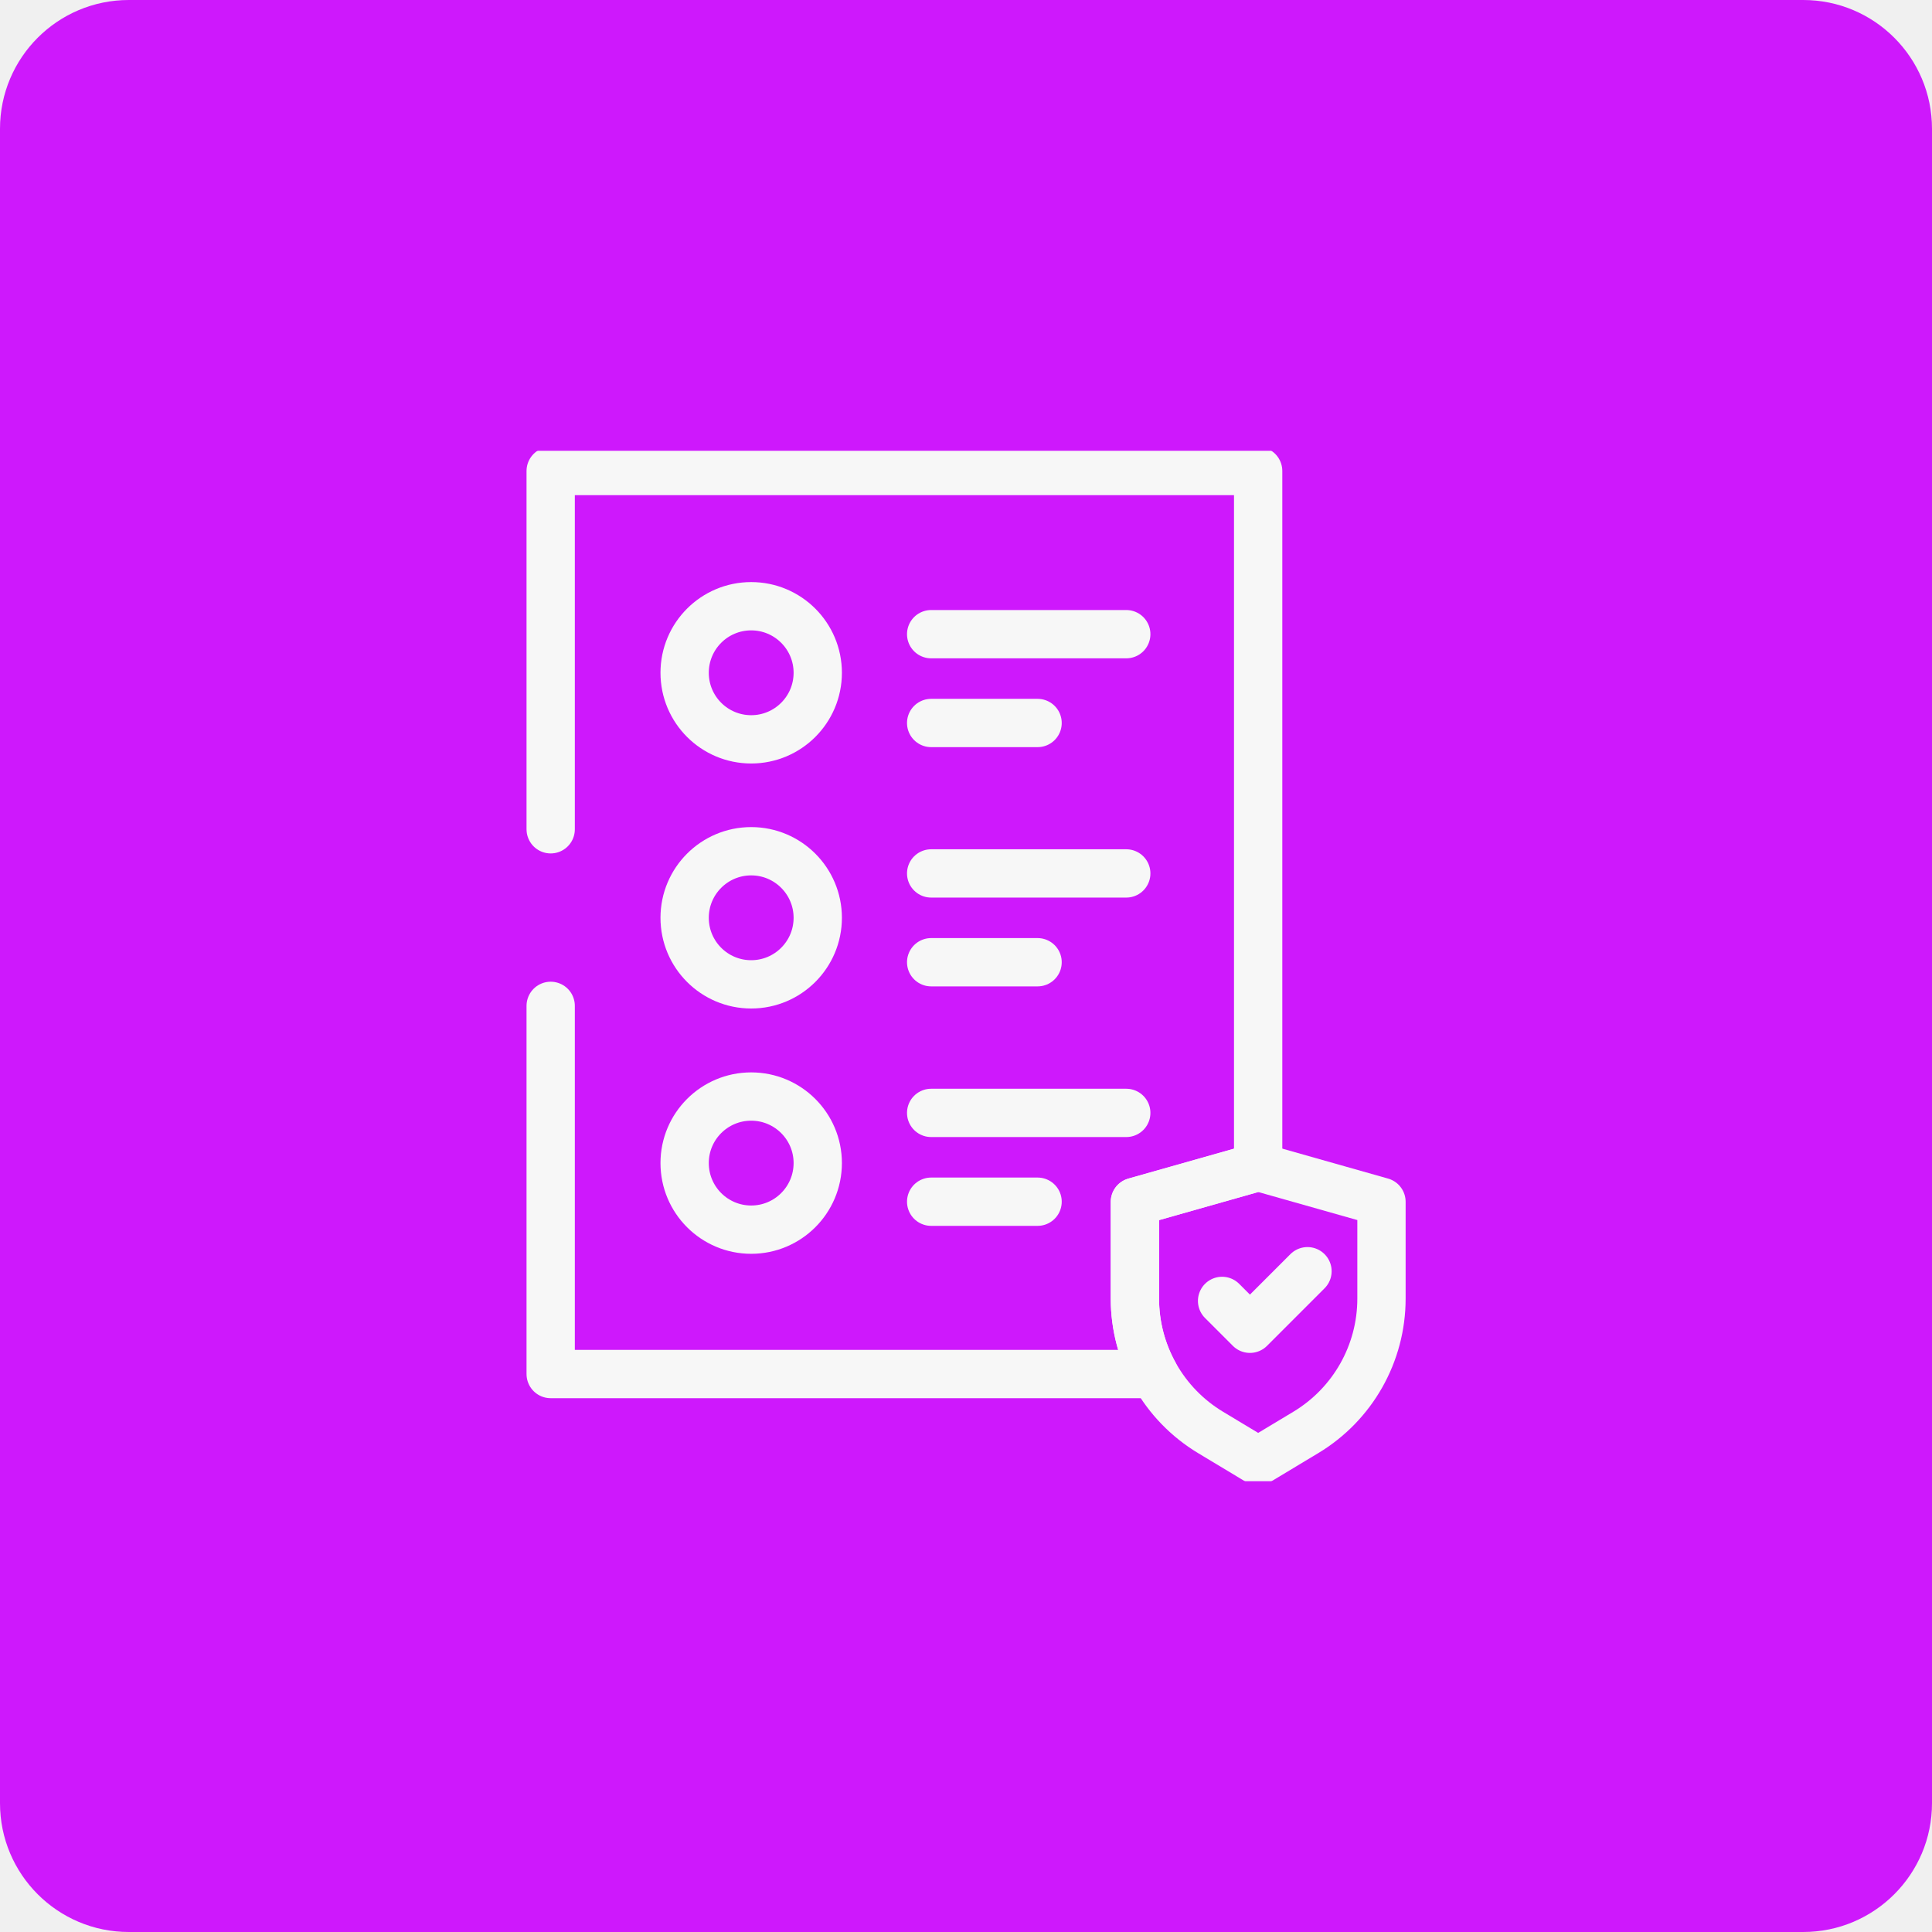
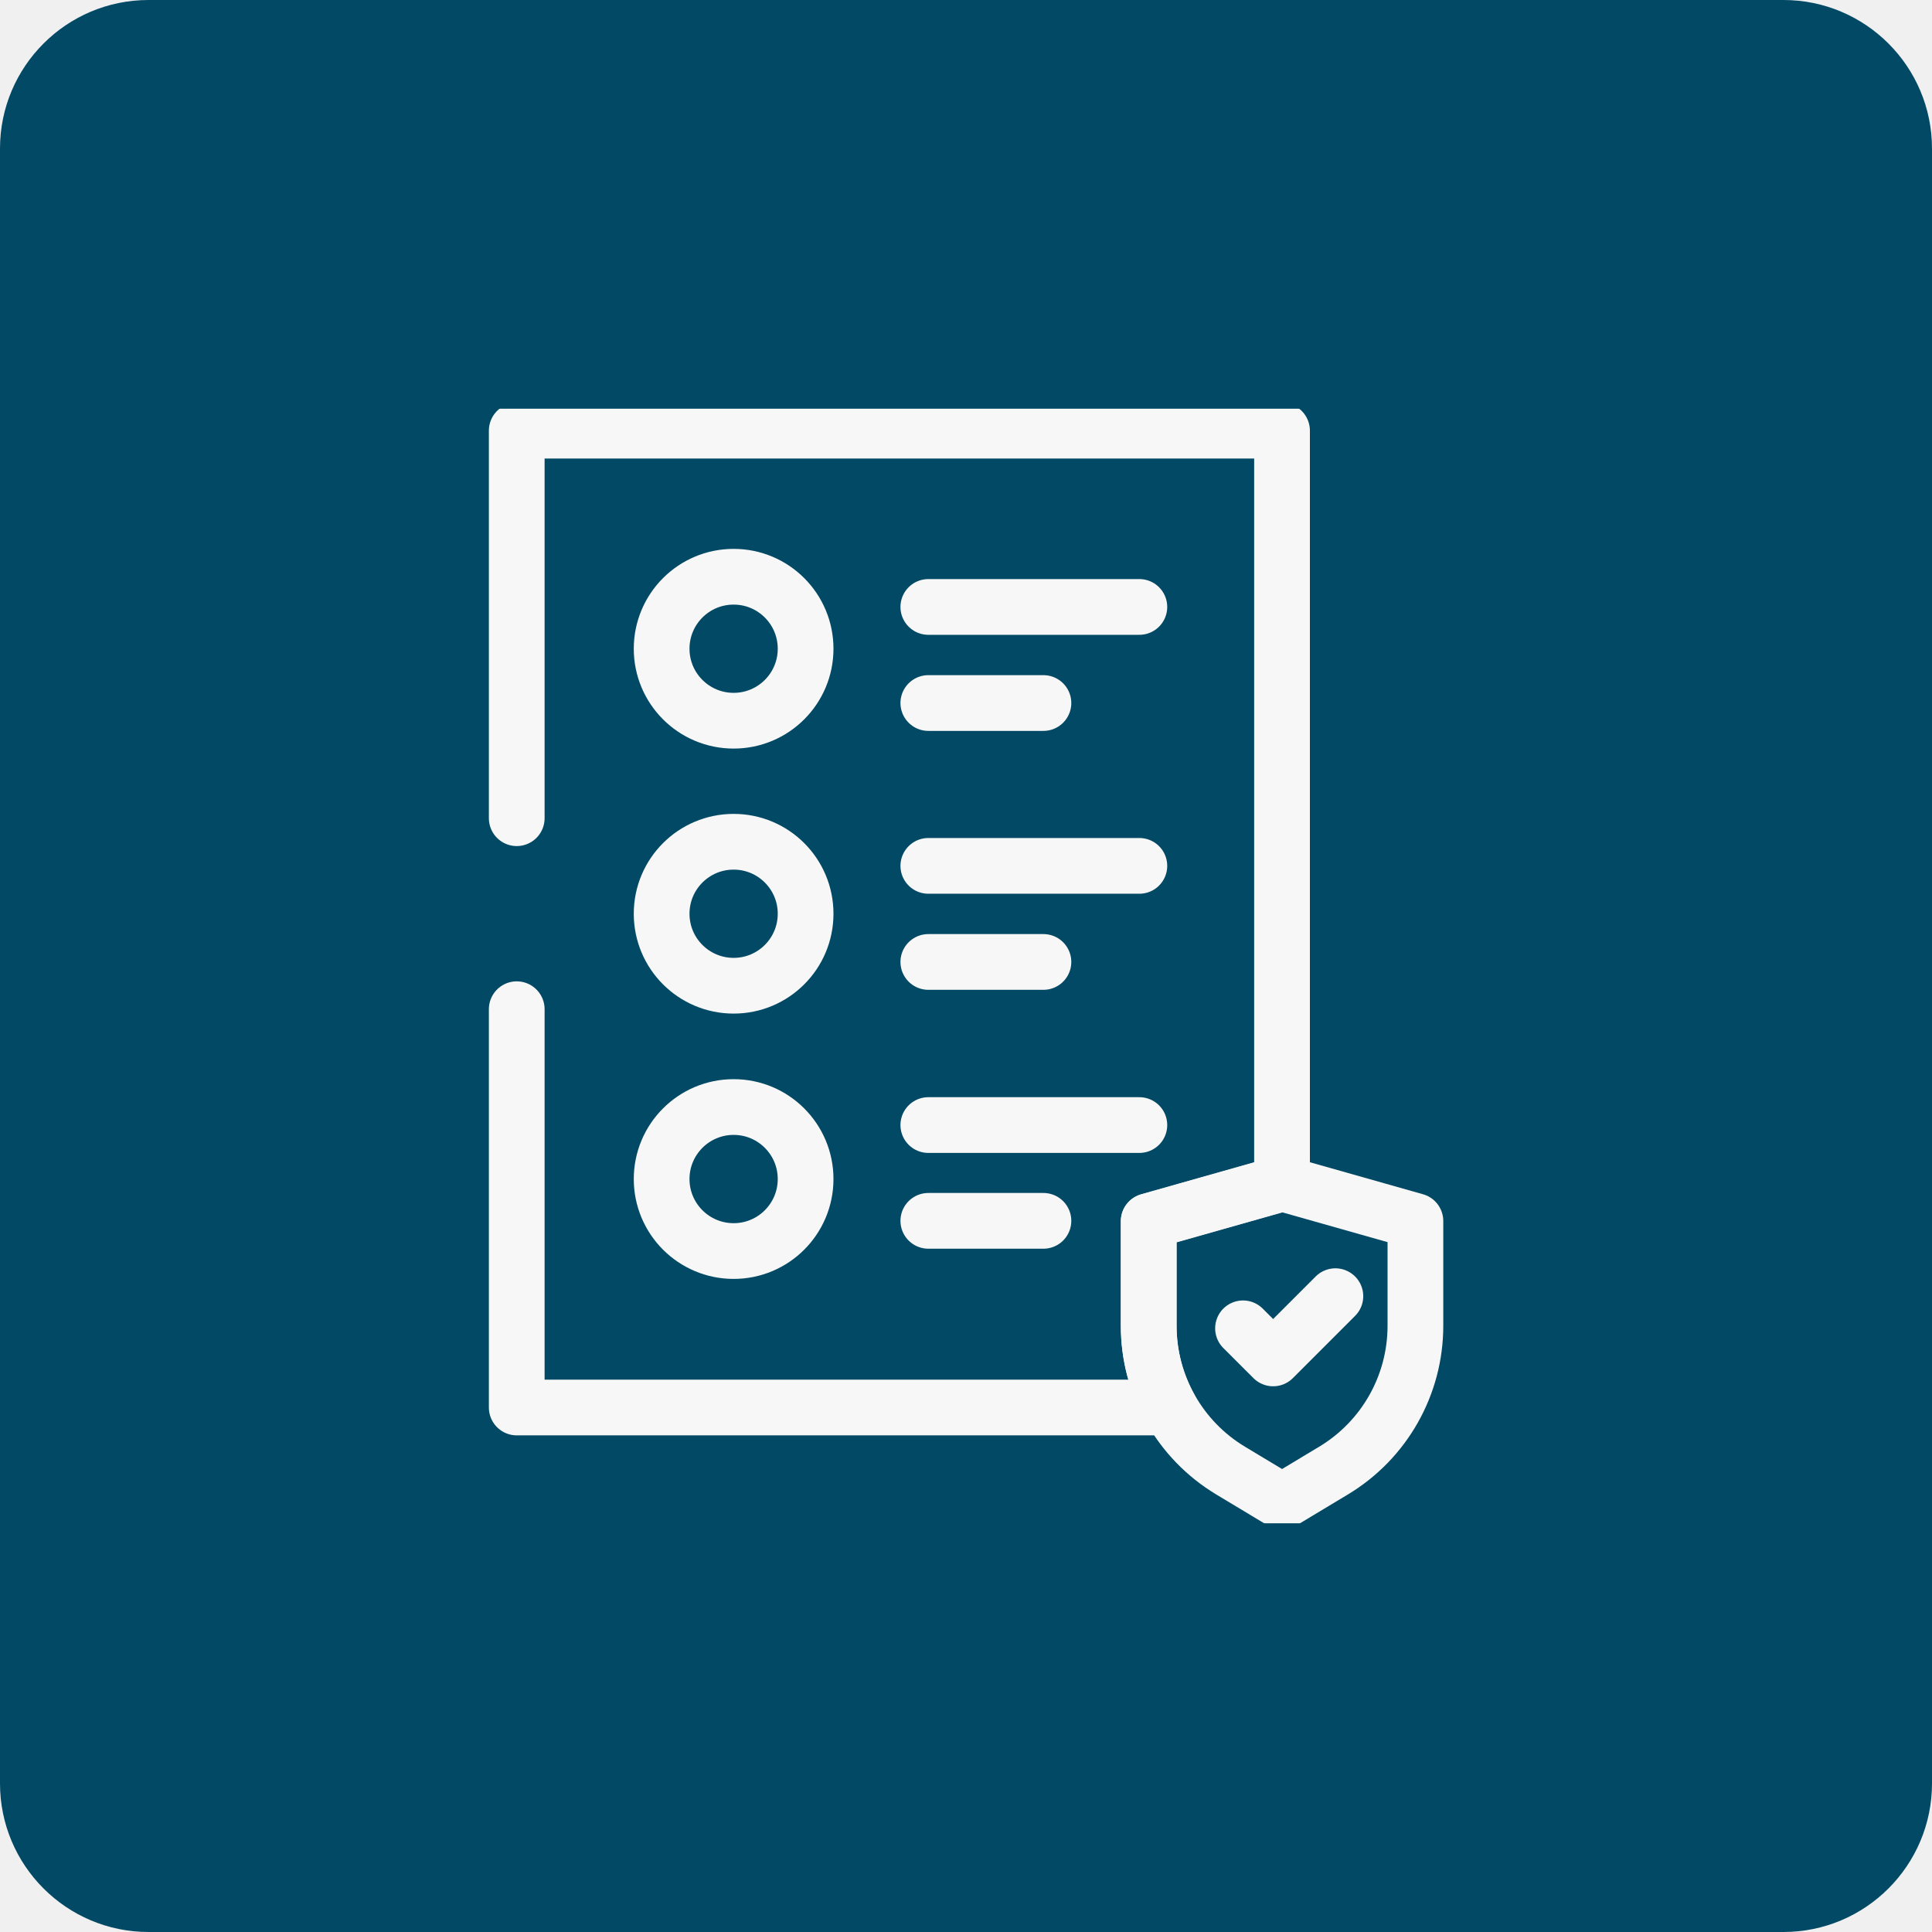
- <svg xmlns="http://www.w3.org/2000/svg" width="60" height="60" viewBox="0 0 60 60" fill="none">
-   <rect width="60" height="60" rx="4" fill="#CE18FC" />
-   <mask id="mask0_21872_76306" style="mask-type:luminance" maskUnits="userSpaceOnUse" x="14" y="14" width="32" height="32">
-     <path d="M14 14H46V46H14V14Z" fill="white" />
+ <svg xmlns="http://www.w3.org/2000/svg" width="52" height="52" viewBox="0 0 52 52" fill="none">
+   <rect width="52" height="52" rx="4" fill="#014964" />
+   <mask id="mask0_21919_75723" style="mask-type:luminance" maskUnits="userSpaceOnUse" x="11" y="11" width="30" height="30">
+     <path d="M11 11H41V41H11V11Z" fill="white" />
  </mask>
-   <g mask="url(#mask0_21872_76306)">
-     <path d="M39.074 36.239L35.246 37.323V40.33C35.246 42.032 36.138 43.609 37.596 44.486L39.074 45.375L40.552 44.486C42.011 43.609 42.903 42.032 42.903 40.33V37.323L39.074 36.239Z" stroke="#F7F7F7" stroke-width="1.5" stroke-miterlimit="10" stroke-linecap="round" stroke-linejoin="round" />
-     <path d="M17.102 31.238V42.672H35.847C35.458 41.967 35.245 41.165 35.245 40.333V37.326L39.073 36.242V14.627H17.102V25.754" stroke="#F7F7F7" stroke-width="1.5" stroke-miterlimit="10" stroke-linecap="round" stroke-linejoin="round" />
-     <path d="M37.953 40.401L38.818 41.266L40.605 39.479" stroke="#F7F7F7" stroke-width="1.5" stroke-miterlimit="10" stroke-linecap="round" stroke-linejoin="round" />
-     <path d="M25.396 20.894C25.396 22.036 24.47 22.961 23.329 22.961C22.187 22.961 21.262 22.036 21.262 20.894C21.262 19.752 22.187 18.827 23.329 18.827C24.47 18.827 25.396 19.752 25.396 20.894Z" stroke="#F7F7F7" stroke-width="1.5" stroke-miterlimit="10" stroke-linecap="round" stroke-linejoin="round" />
-     <path d="M25.396 28.503C25.396 29.645 24.47 30.57 23.329 30.57C22.187 30.57 21.262 29.645 21.262 28.503C21.262 27.362 22.187 26.436 23.329 26.436C24.47 26.436 25.396 27.362 25.396 28.503Z" stroke="#F7F7F7" stroke-width="1.5" stroke-miterlimit="10" stroke-linecap="round" stroke-linejoin="round" />
-     <path d="M25.396 36.12C25.396 37.262 24.47 38.188 23.329 38.188C22.187 38.188 21.262 37.262 21.262 36.12C21.262 34.979 22.187 34.054 23.329 34.054C24.47 34.054 25.396 34.979 25.396 36.12Z" stroke="#F7F7F7" stroke-width="1.5" stroke-miterlimit="10" stroke-linecap="round" stroke-linejoin="round" />
-     <path d="M28.918 19.695H34.977" stroke="#F7F7F7" stroke-width="1.5" stroke-miterlimit="10" stroke-linecap="round" stroke-linejoin="round" />
-     <path d="M28.918 22.453H32.223" stroke="#F7F7F7" stroke-width="1.5" stroke-miterlimit="10" stroke-linecap="round" stroke-linejoin="round" />
-     <path d="M28.918 27.125H34.977" stroke="#F7F7F7" stroke-width="1.5" stroke-miterlimit="10" stroke-linecap="round" stroke-linejoin="round" />
-     <path d="M28.918 29.883H32.223" stroke="#F7F7F7" stroke-width="1.5" stroke-miterlimit="10" stroke-linecap="round" stroke-linejoin="round" />
-     <path d="M28.918 34.562H34.977" stroke="#F7F7F7" stroke-width="1.5" stroke-miterlimit="10" stroke-linecap="round" stroke-linejoin="round" />
-     <path d="M28.918 37.32H32.223" stroke="#F7F7F7" stroke-width="1.5" stroke-miterlimit="10" stroke-linecap="round" stroke-linejoin="round" />
+   <g mask="url(#mask0_21919_75723)">
+     <path d="M34.507 31.849L30.918 32.865V35.685C30.918 37.28 31.755 38.759 33.122 39.581L34.507 40.414L35.892 39.581C37.26 38.759 38.096 37.28 38.096 35.685V32.865L34.507 31.849Z" stroke="#F7F7F7" stroke-width="1.5" stroke-miterlimit="10" stroke-linecap="round" stroke-linejoin="round" />
+     <path d="M13.908 27.163V37.883H31.481C31.117 37.222 30.917 36.47 30.917 35.69V32.871L34.506 31.855V11.591H13.908V22.022" stroke="#F7F7F7" stroke-width="1.5" stroke-miterlimit="10" stroke-linecap="round" stroke-linejoin="round" />
+     <path d="M33.456 35.752L34.267 36.562L35.942 34.887" stroke="#F7F7F7" stroke-width="1.5" stroke-miterlimit="10" stroke-linecap="round" stroke-linejoin="round" />
+     <path d="M21.683 17.461C21.683 18.531 20.816 19.398 19.746 19.398C18.675 19.398 17.808 18.531 17.808 17.461C17.808 16.39 18.675 15.523 19.746 15.523C20.816 15.523 21.683 16.39 21.683 17.461Z" stroke="#F7F7F7" stroke-width="1.5" stroke-miterlimit="10" stroke-linecap="round" stroke-linejoin="round" />
+     <path d="M21.683 24.593C21.683 25.664 20.816 26.531 19.746 26.531C18.675 26.531 17.808 25.664 17.808 24.593C17.808 23.523 18.675 22.656 19.746 22.656C20.816 22.656 21.683 23.523 21.683 24.593Z" stroke="#F7F7F7" stroke-width="1.5" stroke-miterlimit="10" stroke-linecap="round" stroke-linejoin="round" />
+     <path d="M21.683 31.734C21.683 32.804 20.816 33.672 19.746 33.672C18.675 33.672 17.808 32.804 17.808 31.734C17.808 30.664 18.675 29.796 19.746 29.796C20.816 29.796 21.683 30.664 21.683 31.734Z" stroke="#F7F7F7" stroke-width="1.5" stroke-miterlimit="10" stroke-linecap="round" stroke-linejoin="round" />
+     <path d="M24.986 16.336H30.666" stroke="#F7F7F7" stroke-width="1.5" stroke-miterlimit="10" stroke-linecap="round" stroke-linejoin="round" />
+     <path d="M24.986 18.922H28.084" stroke="#F7F7F7" stroke-width="1.5" stroke-miterlimit="10" stroke-linecap="round" stroke-linejoin="round" />
+     <path d="M24.986 23.305H30.666" stroke="#F7F7F7" stroke-width="1.5" stroke-miterlimit="10" stroke-linecap="round" stroke-linejoin="round" />
+     <path d="M24.986 25.891H28.084" stroke="#F7F7F7" stroke-width="1.5" stroke-miterlimit="10" stroke-linecap="round" stroke-linejoin="round" />
+     <path d="M24.986 30.281H30.666" stroke="#F7F7F7" stroke-width="1.5" stroke-miterlimit="10" stroke-linecap="round" stroke-linejoin="round" />
+     <path d="M24.986 32.859H28.084" stroke="#F7F7F7" stroke-width="1.5" stroke-miterlimit="10" stroke-linecap="round" stroke-linejoin="round" />
  </g>
</svg>
